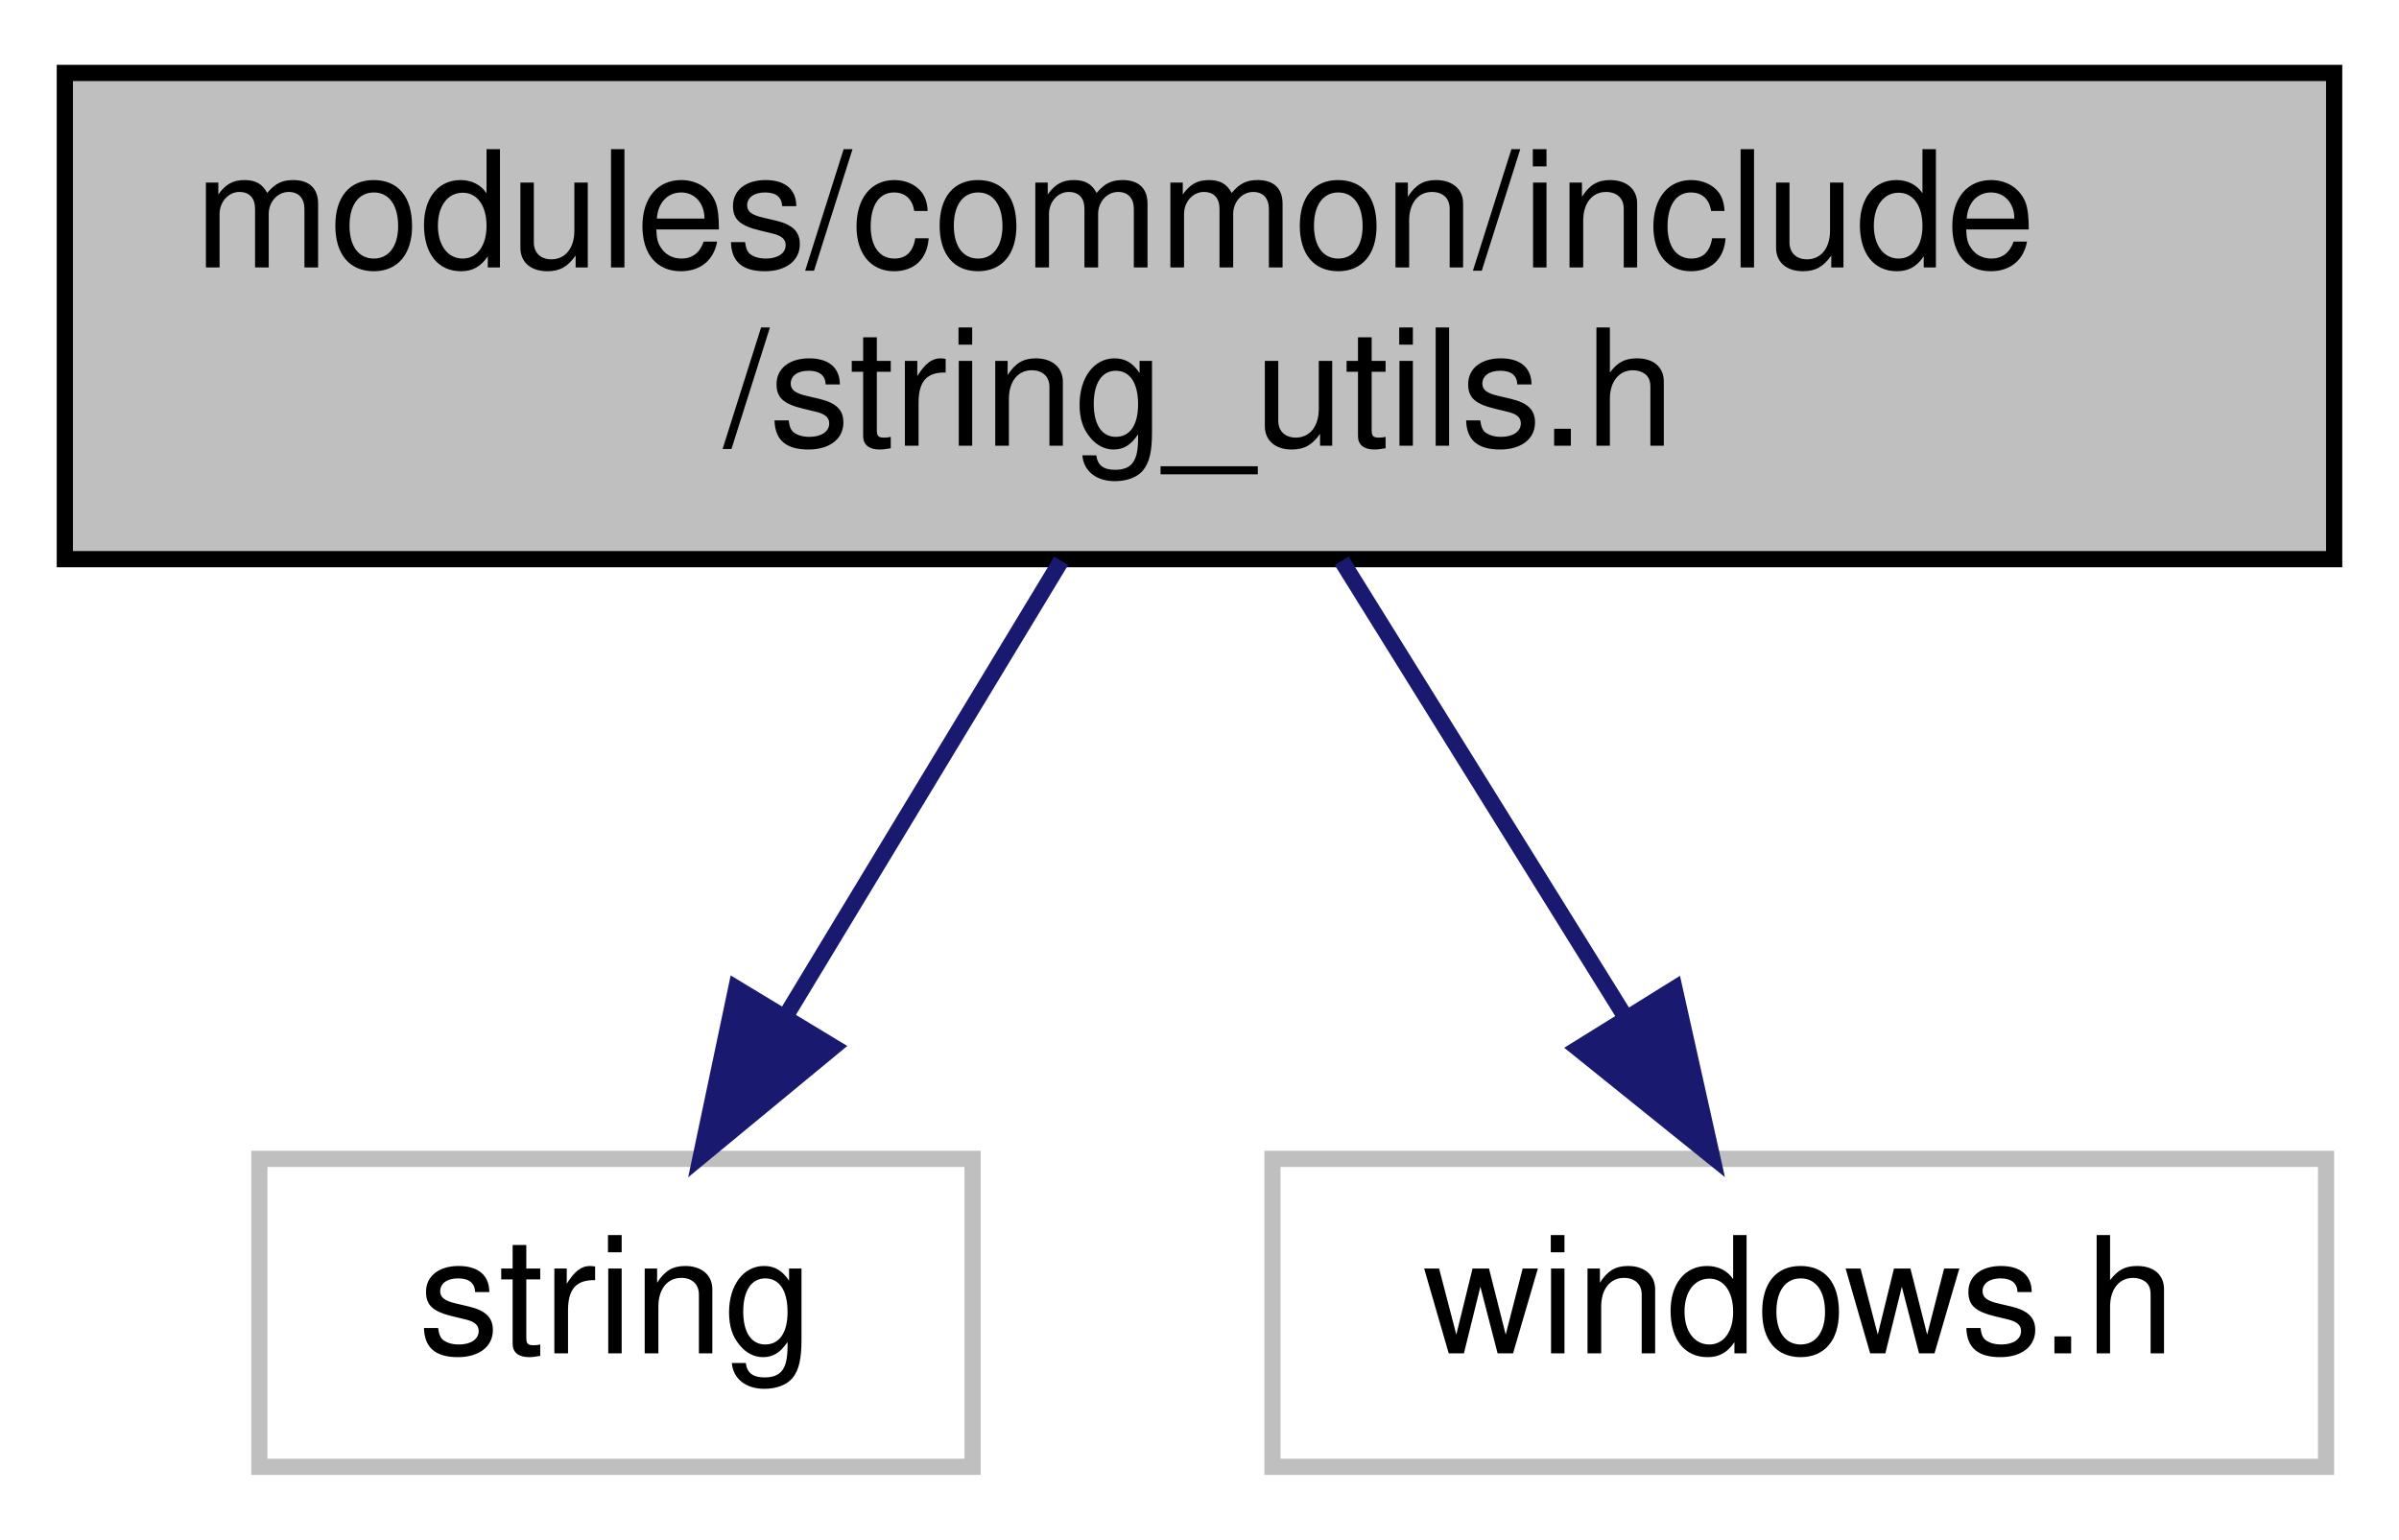
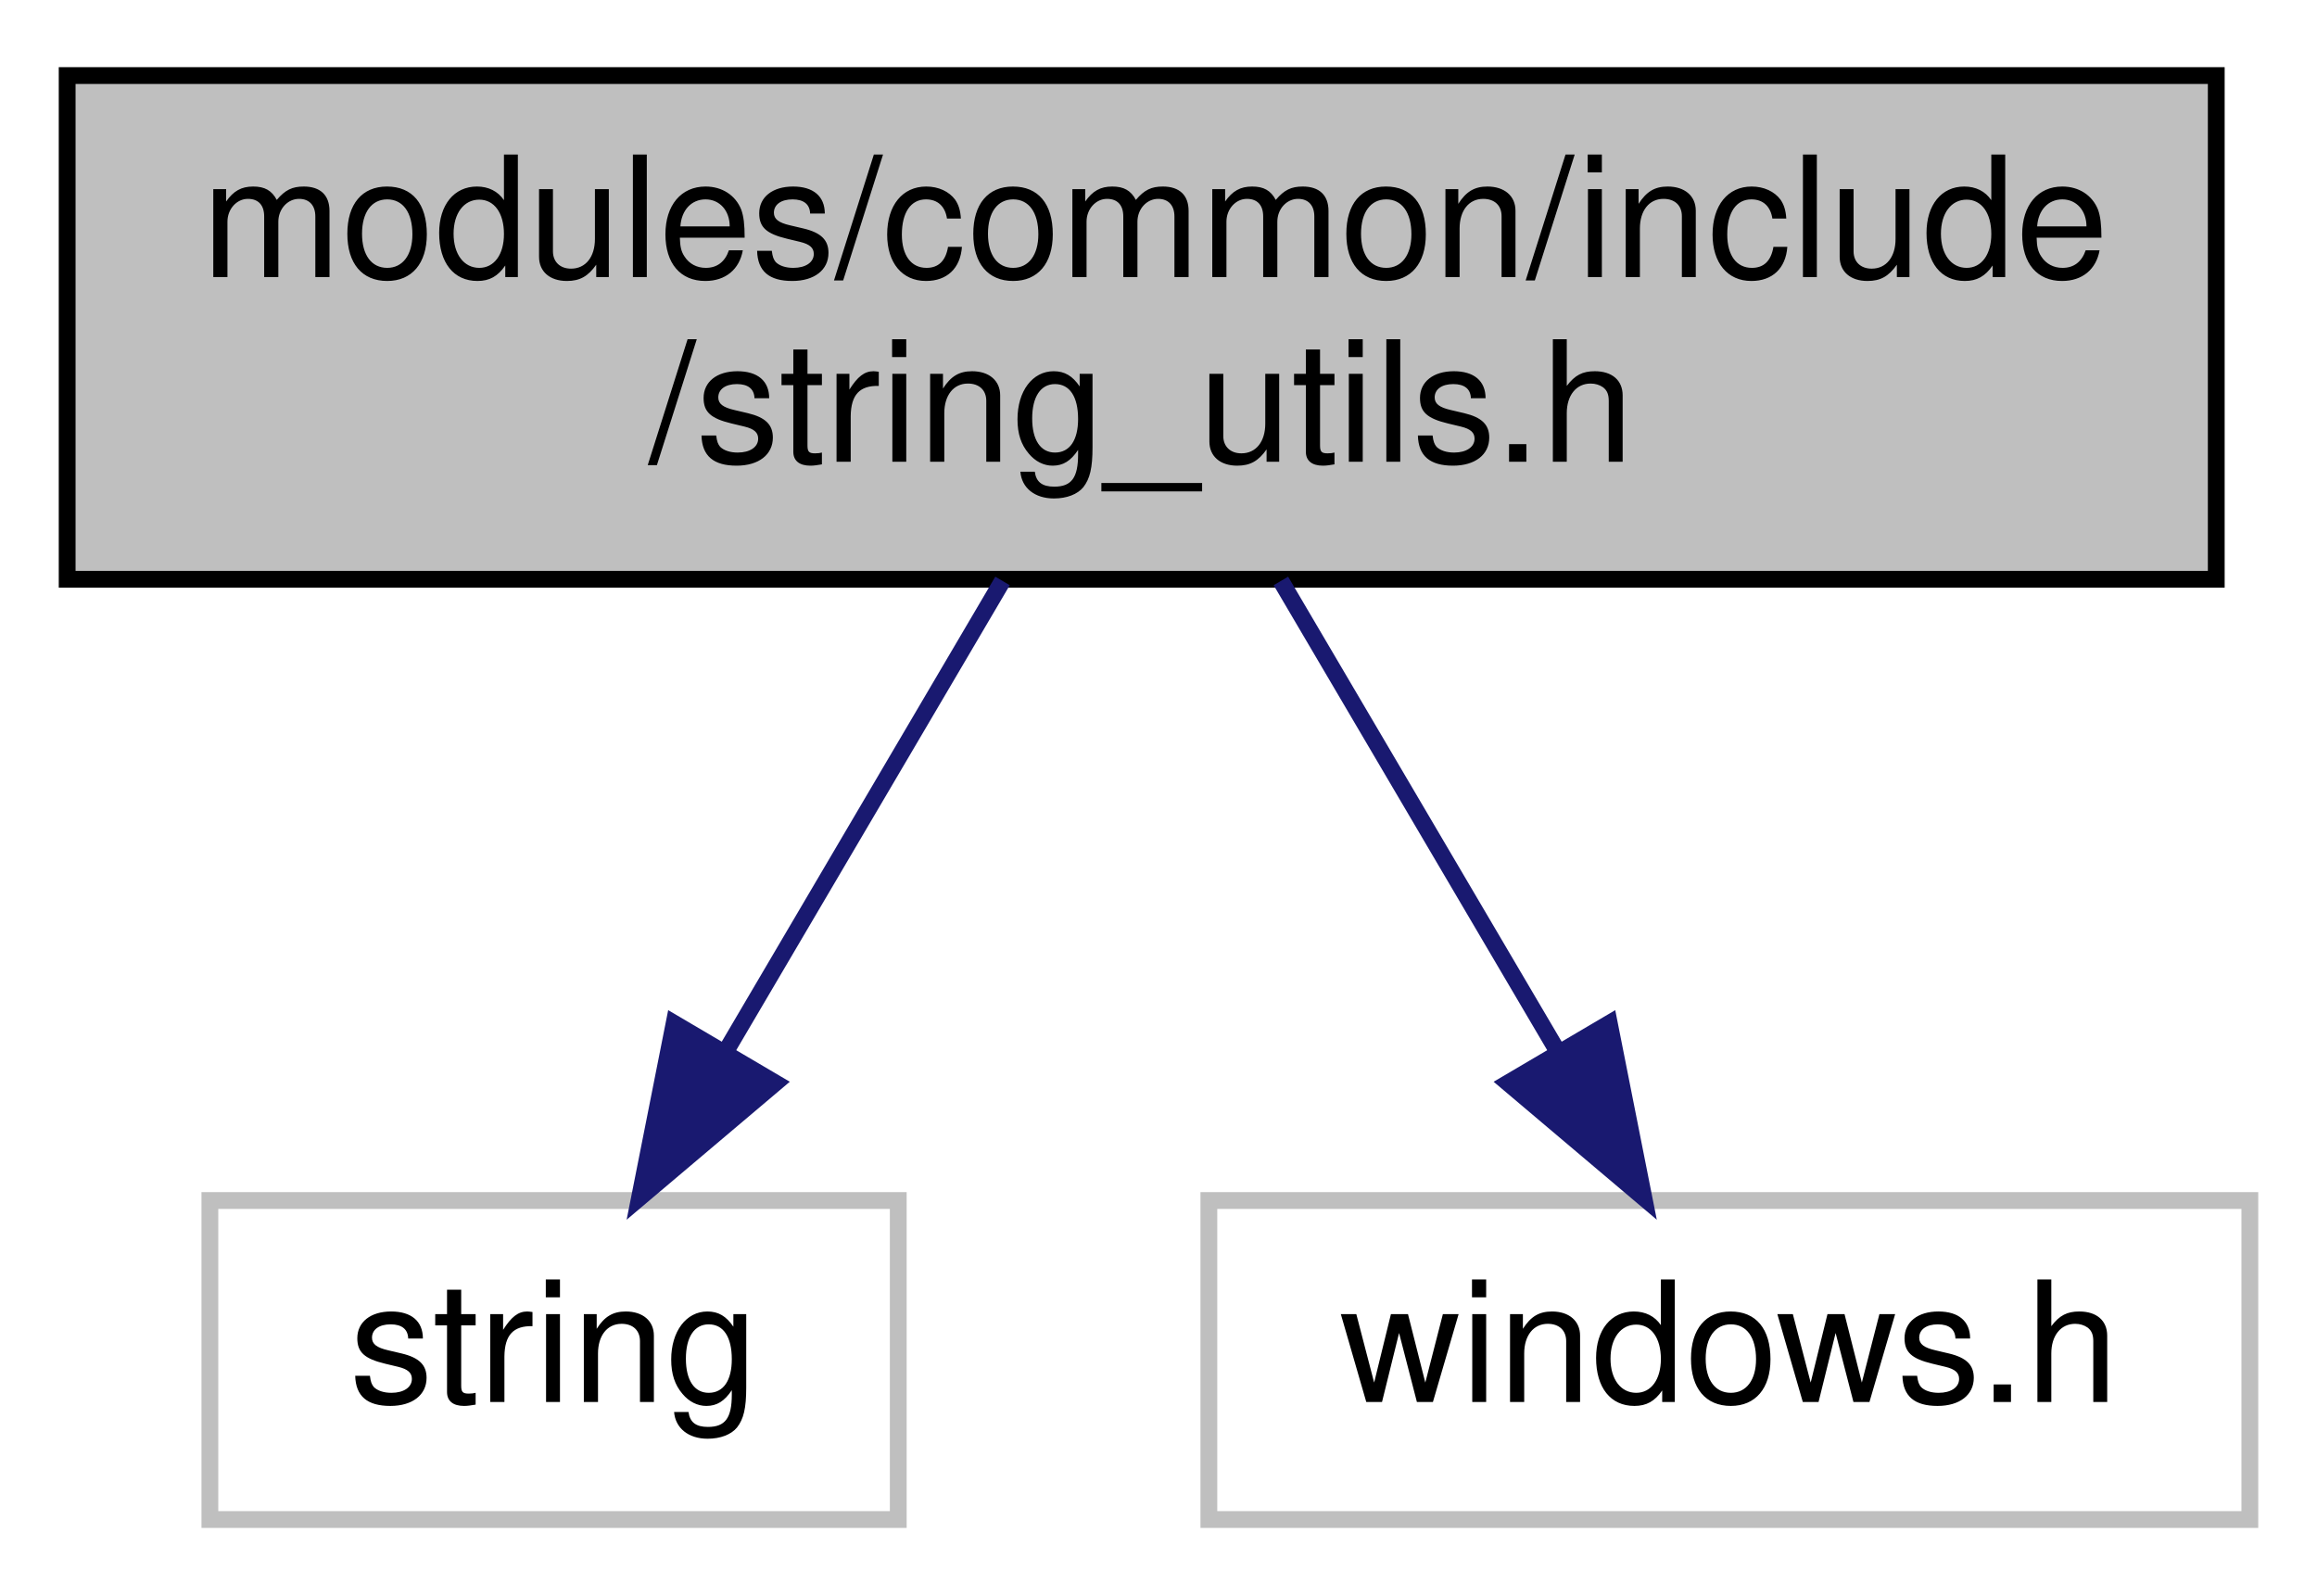
- <svg xmlns="http://www.w3.org/2000/svg" width="148pt" height="95pt" viewBox="0.00 0.00 148.00 95.00">
+ <svg xmlns="http://www.w3.org/2000/svg" xmlns:xlink="http://www.w3.org/1999/xlink" width="138pt" height="95pt" viewBox="0.00 0.00 138.00 95.00">
  <g id="graph0" class="graph" transform="scale(1 1) rotate(0) translate(4 91)">
    <g id="node1" class="node">
-       <polygon fill="#bfbfbf" stroke="black" points="0,-56.5 0,-86.5 140,-86.5 140,-56.5 0,-56.5" />
-       <text text-anchor="start" x="8" y="-74.5" font-family="Helvetica,sans-Serif" font-size="10.00">modules/common/include</text>
-       <text text-anchor="middle" x="70" y="-63.5" font-family="Helvetica,sans-Serif" font-size="10.00">/string_utils.h</text>
+       <g id="a_node1">
+         <a xlink:title=" ">
+           <polygon fill="#bfbfbf" stroke="black" points="0,-56.5 0,-86.5 128,-86.5 128,-56.5 0,-56.5" />
+           <text text-anchor="start" x="8" y="-74.5" font-family="Helvetica,sans-Serif" font-size="10.00">modules/common/include</text>
+           <text text-anchor="middle" x="64" y="-63.5" font-family="Helvetica,sans-Serif" font-size="10.00">/string_utils.h</text>
+         </a>
+       </g>
    </g>
    <g id="node2" class="node">
-       <polygon fill="none" stroke="#bfbfbf" points="12,-0.5 12,-19.5 56,-19.5 56,-0.5 12,-0.5" />
-       <text text-anchor="middle" x="34" y="-7.5" font-family="Helvetica,sans-Serif" font-size="10.00">string</text>
+       <g id="a_node2">
+         <a xlink:title=" ">
+           <polygon fill="none" stroke="#bfbfbf" points="8.5,-0.5 8.5,-19.5 49.5,-19.5 49.5,-0.5 8.5,-0.5" />
+           <text text-anchor="middle" x="29" y="-7.5" font-family="Helvetica,sans-Serif" font-size="10.00">string</text>
+         </a>
+       </g>
    </g>
    <g id="edge1" class="edge">
-       <path fill="none" stroke="midnightblue" d="M61.468,-56.399C56.399,-48.021 49.929,-37.327 44.542,-28.423" />
-       <polygon fill="midnightblue" stroke="midnightblue" points="47.41,-26.402 39.238,-19.658 41.42,-30.026 47.41,-26.402" />
+       <path fill="none" stroke="midnightblue" d="M55.71,-56.4C50.78,-48.02 44.49,-37.33 39.25,-28.42" />
+       <polygon fill="midnightblue" stroke="midnightblue" points="42.18,-26.5 34.09,-19.66 36.15,-30.05 42.18,-26.5" />
    </g>
    <g id="node3" class="node">
-       <polygon fill="none" stroke="#bfbfbf" points="74.5,-0.5 74.5,-19.5 139.5,-19.5 139.5,-0.5 74.5,-0.5" />
-       <text text-anchor="middle" x="107" y="-7.5" font-family="Helvetica,sans-Serif" font-size="10.00">windows.h</text>
+       <g id="a_node3">
+         <a xlink:title=" ">
+           <polygon fill="none" stroke="#bfbfbf" points="68,-0.5 68,-19.5 130,-19.5 130,-0.5 68,-0.5" />
+           <text text-anchor="middle" x="99" y="-7.5" font-family="Helvetica,sans-Serif" font-size="10.00">windows.h</text>
+         </a>
+       </g>
    </g>
    <g id="edge2" class="edge">
-       <path fill="none" stroke="midnightblue" d="M78.769,-56.399C83.979,-48.021 90.629,-37.327 96.166,-28.423" />
-       <polygon fill="midnightblue" stroke="midnightblue" points="99.308,-29.998 101.616,-19.658 93.363,-26.302 99.308,-29.998" />
+       <path fill="none" stroke="midnightblue" d="M72.29,-56.4C77.22,-48.02 83.51,-37.33 88.75,-28.42" />
+       <polygon fill="midnightblue" stroke="midnightblue" points="91.85,-30.05 93.91,-19.66 85.82,-26.5 91.85,-30.05" />
    </g>
  </g>
</svg>
